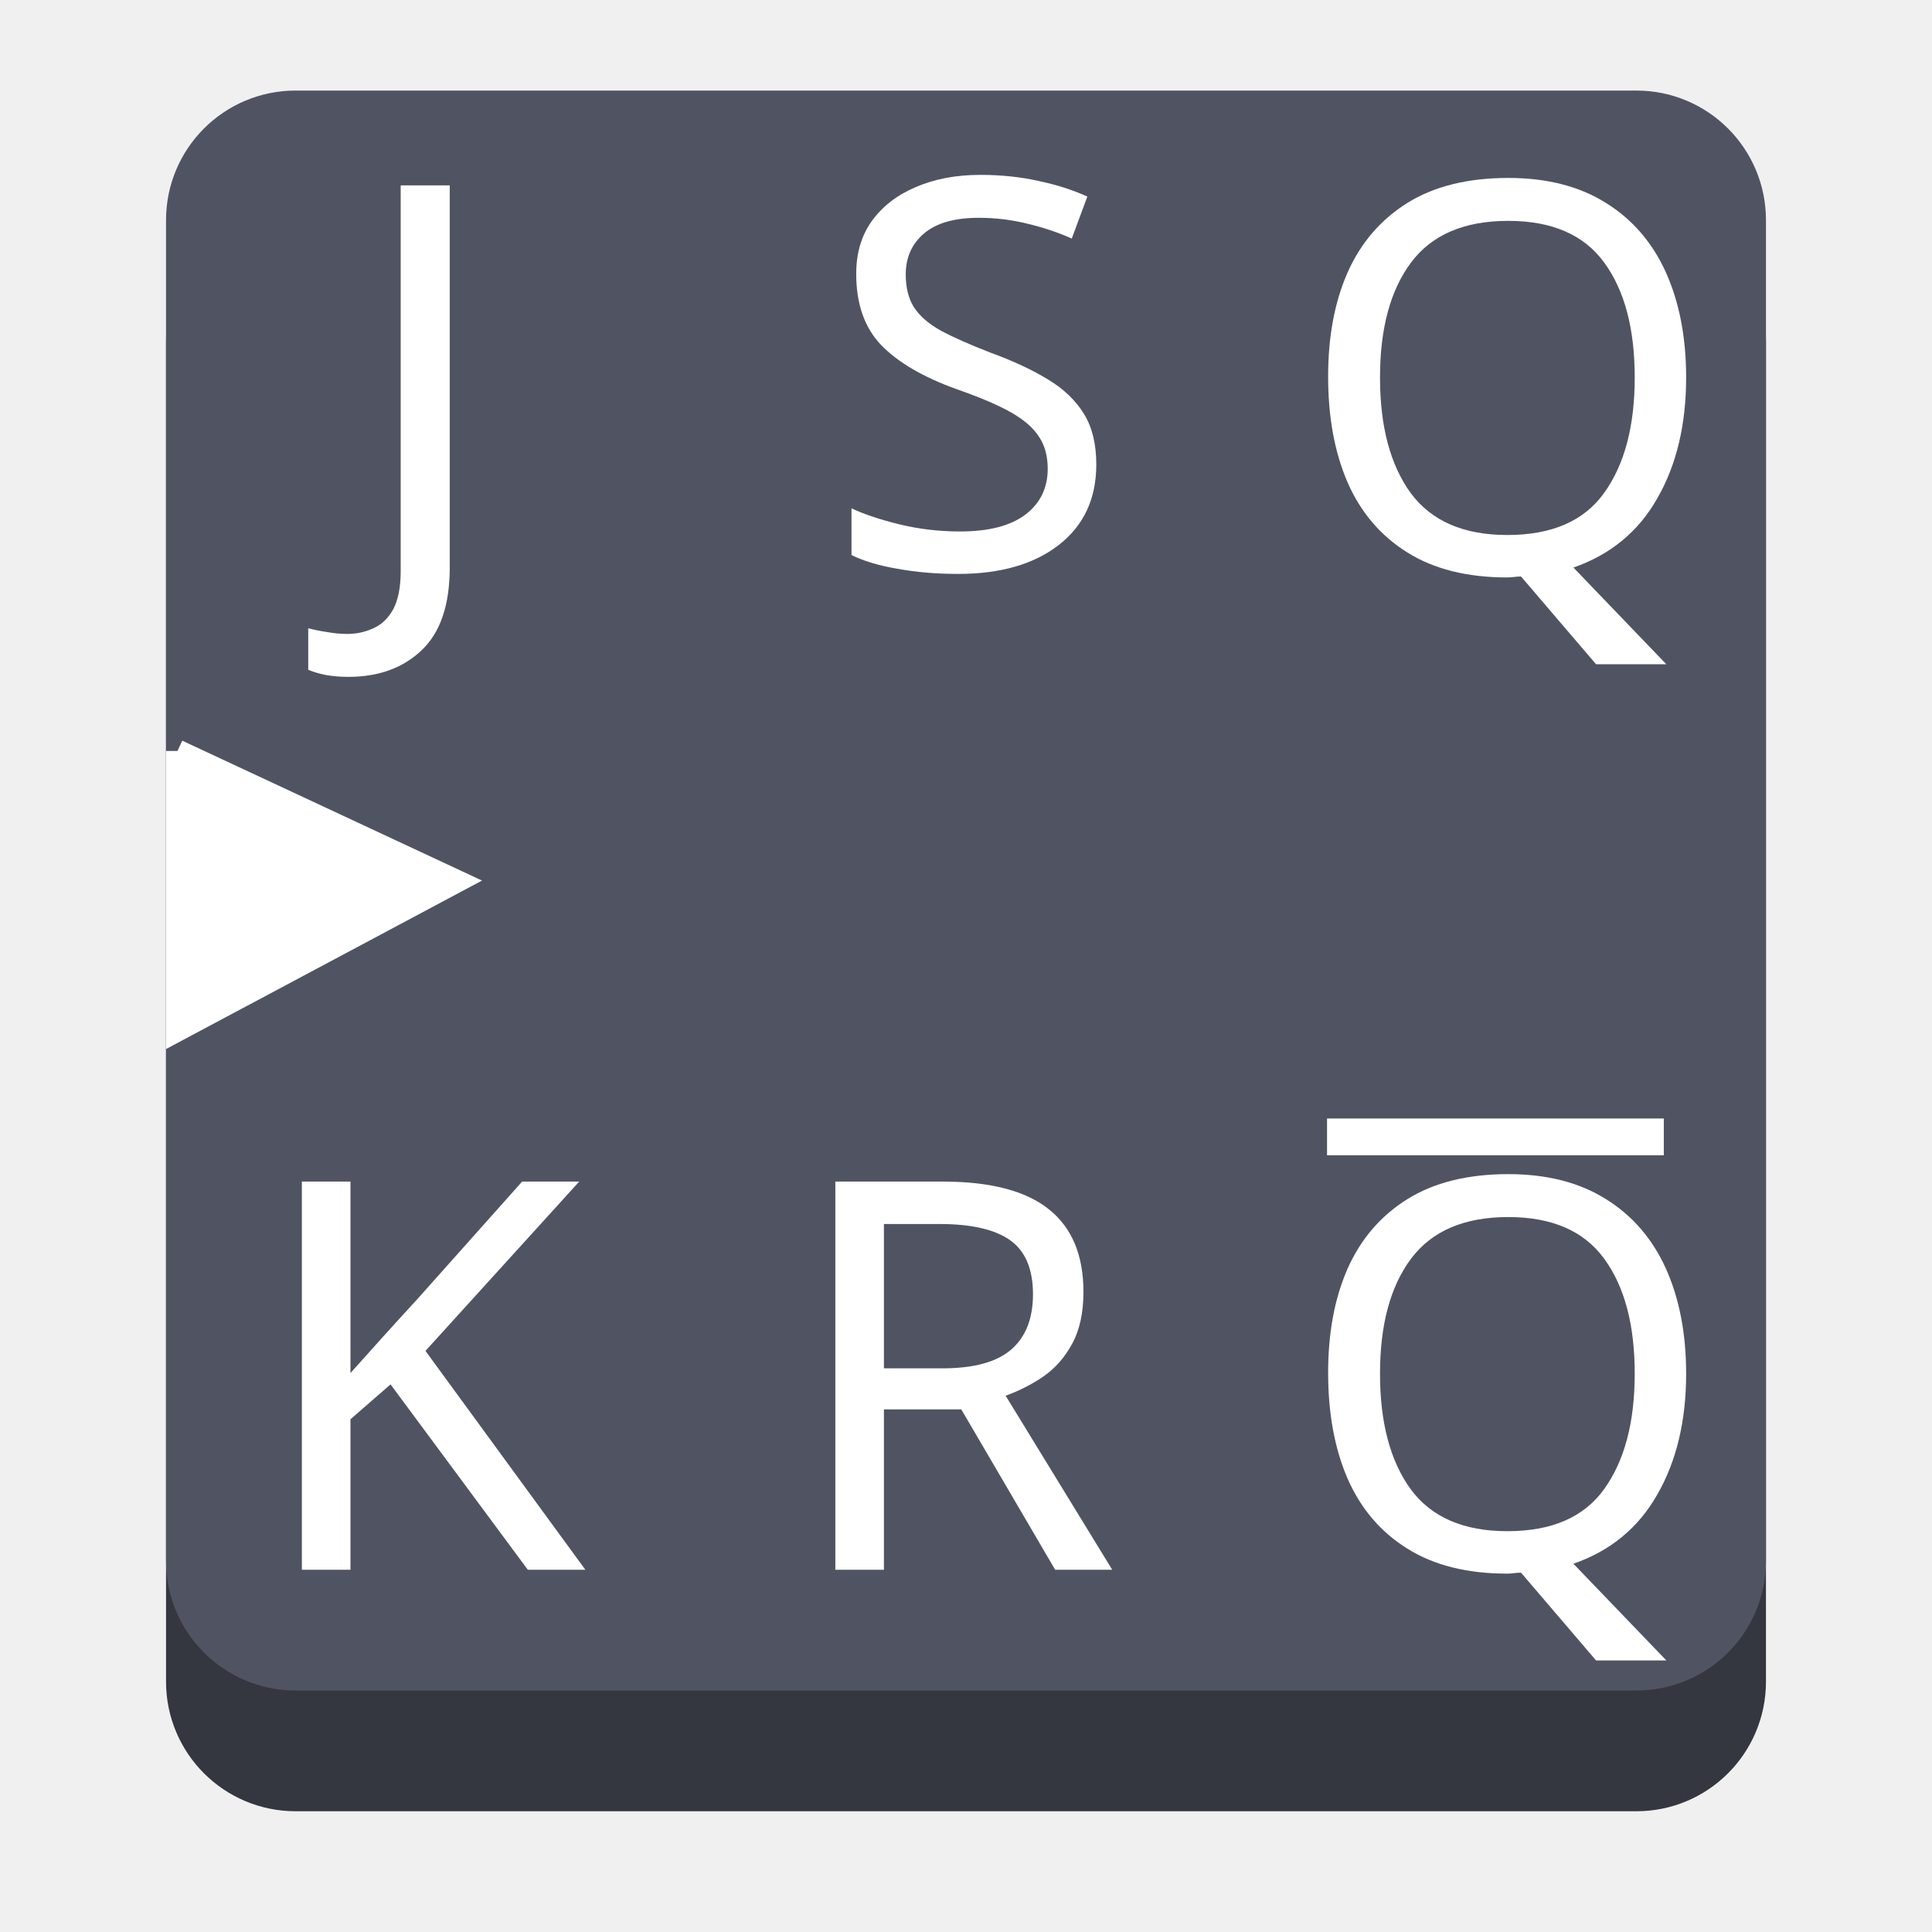
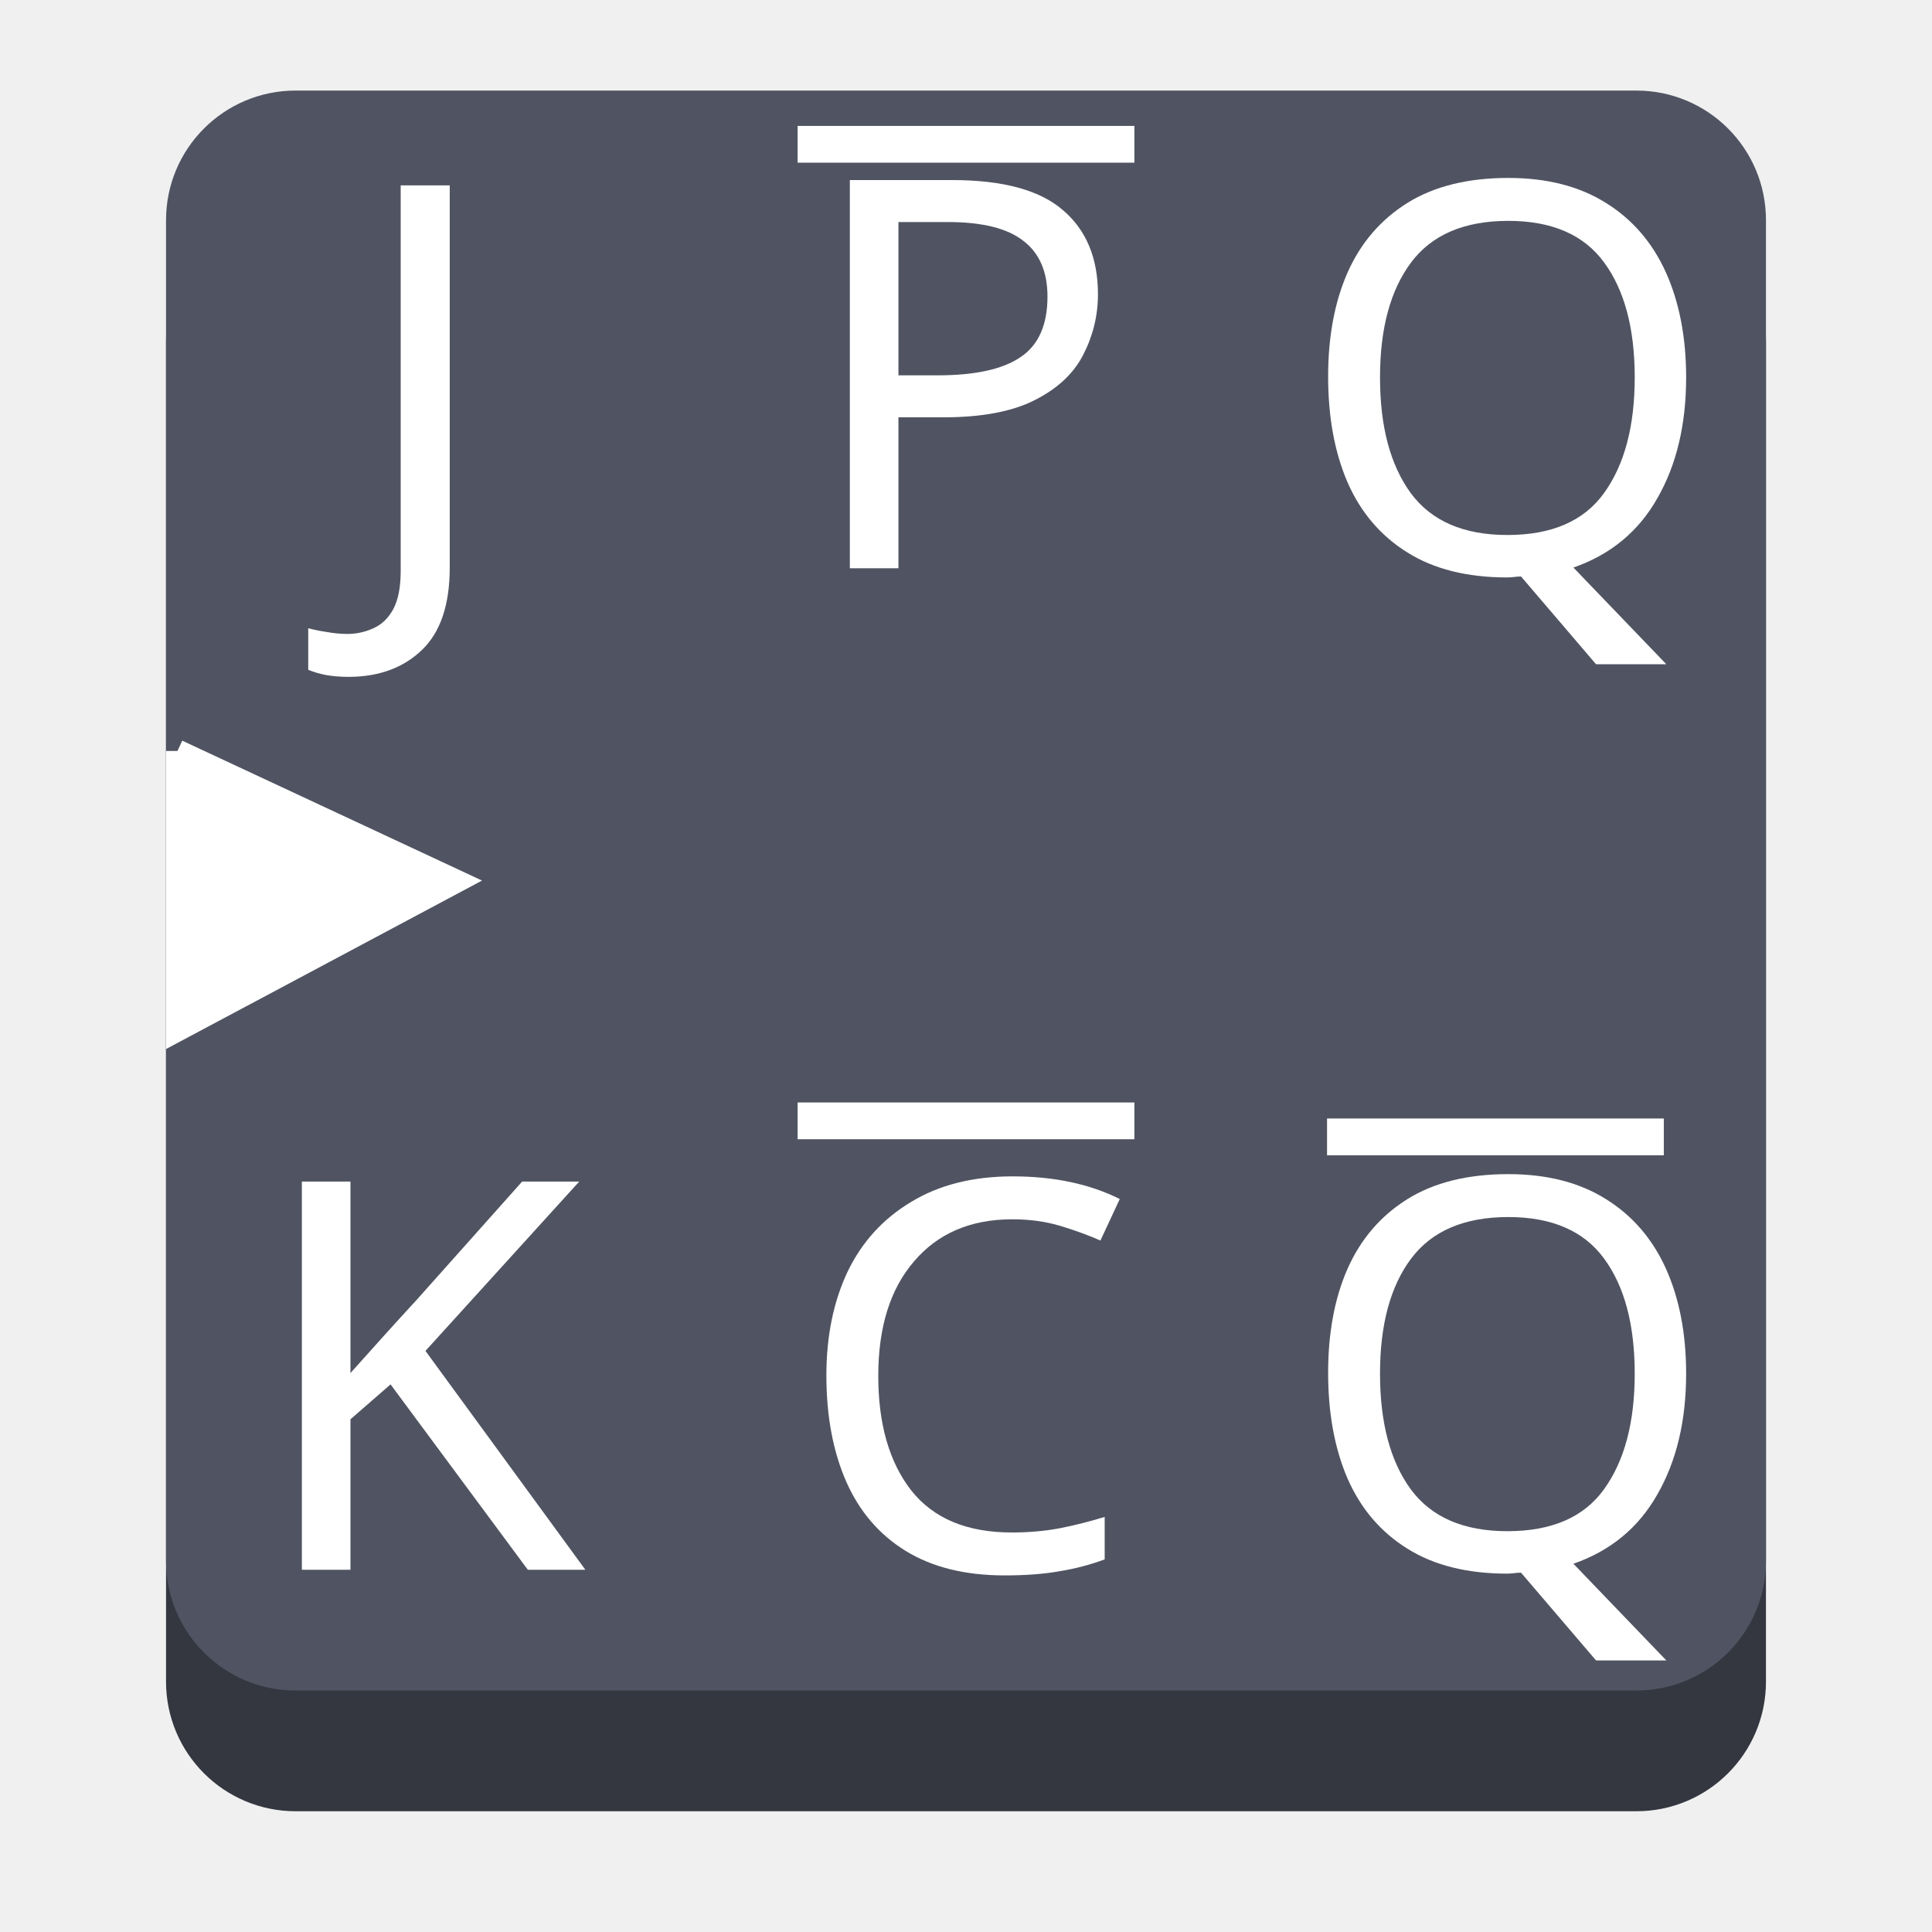
<svg xmlns="http://www.w3.org/2000/svg" width="64px" height="64px" id="svg2985" version="1.1">
  <defs id="defs2987">
    <filter id="filter3987" color-interpolation-filters="sRGB">
      <feGaussianBlur id="feGaussianBlur3989" stdDeviation="5" result="result91" />
      <feComposite id="feComposite3991" in2="result91" in="SourceGraphic" operator="over" />
    </filter>
    <filter id="filter3892" color-interpolation-filters="sRGB">
      <feGaussianBlur id="feGaussianBlur3894" stdDeviation="5" result="result91" />
      <feComposite id="feComposite3896" in2="result91" in="SourceGraphic" operator="over" />
    </filter>
  </defs>
  <g id="layer1">
    <rect style="fill:#343740;fill-opacity:1;stroke:#343740;stroke-width:3.312;stroke-linecap:butt;stroke-linejoin:miter;stroke-miterlimit:4;stroke-opacity:1;stroke-dasharray:none" id="rect4044" width="49.688" height="49.688" x="7.156" y="8.656" ry="2.635" />
    <text xml:space="preserve" style="font-size:20px;font-style:normal;font-variant:normal;font-weight:normal;font-stretch:normal;line-height:125%;letter-spacing:0px;word-spacing:0px;fill:#000000;fill-opacity:1;stroke:none;font-family:Raleway;-inkscape-font-specification:Sans" x="9.75" y="30" id="text4046">
      <tspan id="tspan4048" x="9.75" y="30" />
    </text>
    <text xml:space="preserve" style="font-size:40px;font-style:normal;font-variant:normal;font-weight:normal;font-stretch:normal;line-height:125%;letter-spacing:0px;word-spacing:0px;fill:#000000;fill-opacity:1;stroke:none;font-family:Raleway;-inkscape-font-specification:Sans" x="13.25" y="26.25" id="text4050">
      <tspan x="13.25" y="26.25" id="tspan4054" />
    </text>
    <rect style="fill:#505462;fill-opacity:1;stroke:#505462;stroke-width:3.312;stroke-linecap:butt;stroke-linejoin:miter;stroke-miterlimit:4;stroke-opacity:1;stroke-dasharray:none" id="rect4044-6" width="49.688" height="49.688" x="7.156" y="4.656" ry="2.635" />
    <text xml:space="preserve" style="font-size:14px;font-style:normal;font-variant:normal;font-weight:normal;font-stretch:normal;line-height:125%;letter-spacing:0px;word-spacing:0px;fill:#000000;fill-opacity:1;stroke:none;font-family:Droid Sans;-inkscape-font-specification:Droid Sans" x="26.517" y="35.451" id="text3005">
      <tspan id="tspan3007" x="26.517" y="35.451" />
    </text>
    <text xml:space="preserve" style="font-size:16px;font-style:normal;font-variant:normal;font-weight:normal;font-stretch:normal;line-height:125%;letter-spacing:0px;word-spacing:0px;fill:#000000;fill-opacity:1;stroke:none;font-family:Droid Sans;-inkscape-font-specification:Droid Sans" x="28.373" y="35.804" id="text3009">
      <tspan id="tspan3011" x="28.373" y="35.804" />
    </text>
    <text xml:space="preserve" style="font-size:18px;font-style:normal;font-variant:normal;font-weight:normal;font-stretch:normal;line-height:125%;letter-spacing:0px;word-spacing:0px;fill:#ffffff;fill-opacity:1;stroke:none;font-family:Droid Sans;-inkscape-font-specification:Droid Sans" x="11.617" y="19" id="text3013">
      <tspan id="tspan3015" x="11.617" y="19">J</tspan>
    </text>
    <text xml:space="preserve" style="font-size:18px;font-style:normal;font-variant:normal;font-weight:normal;font-stretch:normal;line-height:125%;letter-spacing:0px;word-spacing:0px;fill:#ffffff;fill-opacity:1;stroke:none;font-family:Droid Sans;-inkscape-font-specification:Droid Sans" x="8.251" y="52" id="text3017">
      <tspan id="tspan3019" x="8.251" y="52">K</tspan>
    </text>
    <text xml:space="preserve" style="font-size:18px;font-style:normal;font-variant:normal;font-weight:normal;font-stretch:normal;line-height:125%;letter-spacing:0px;word-spacing:0px;fill:#ffffff;fill-opacity:1;stroke:none;font-family:Droid Sans;-inkscape-font-specification:Droid Sans" x="42.901" y="51.941" id="text3021">
      <tspan id="tspan3023" x="42.901" y="51.941">Q</tspan>
    </text>
    <text xml:space="preserve" style="font-size:18px;font-style:normal;font-variant:normal;font-weight:normal;font-stretch:normal;line-height:125%;letter-spacing:0px;word-spacing:0px;fill:#ffffff;fill-opacity:1;stroke:none;font-family:Droid Sans;-inkscape-font-specification:Droid Sans" x="42.901" y="18.941" id="text3021-2">
      <tspan id="tspan3023-6" x="42.901" y="18.941">Q</tspan>
    </text>
    <path style="opacity:1;fill:#ffffff;fill-opacity:1;stroke:none" d="m 43.96,37.661 0,-0.609 5.578,0 5.578,0 0,0.609 0,0.609 -5.578,0 -5.578,0 0,-0.609 z" id="path3058" />
    <text xml:space="preserve" style="font-size:18px;font-style:normal;font-variant:normal;font-weight:normal;font-stretch:normal;line-height:125%;letter-spacing:0px;word-spacing:0px;fill:#000000;fill-opacity:1;stroke:none;font-family:Droid Sans;-inkscape-font-specification:Droid Sans" x="-65.938" y="77.612" id="text3828">
      <tspan id="tspan3830" x="-65.938" y="77.612" />
    </text>
    <path style="fill:#ffffff;stroke:#ffffff;stroke-width:0.755px;stroke-linecap:butt;stroke-linejoin:miter;stroke-opacity:1" d="m 5.878,24.878 9.245,4.314 -9.245,4.93 0,-9.245" id="path3015" />
-     <text xml:space="preserve" style="font-size:18px;font-style:normal;font-variant:normal;font-weight:normal;font-stretch:normal;line-height:125%;letter-spacing:0px;word-spacing:0px;fill:#ffffff;fill-opacity:1;stroke:none;font-family:Droid Sans;-inkscape-font-specification:Droid Sans" x="27.285" y="18.824" id="text3785">
-       <tspan id="tspan3787" x="27.285" y="18.824">S</tspan>
+     <text xml:space="preserve" style="font-style:normal;font-variant:normal;font-weight:normal;font-stretch:normal;font-size:18px;line-height:125%;font-family:'Droid Sans';-inkscape-font-specification:'Droid Sans';letter-spacing:0px;word-spacing:0px;fill:#ffffff;fill-opacity:1;stroke:none" x="26.401" y="18.824" id="text3785">
+       <tspan id="tspan3787" x="26.401" y="18.824">P</tspan>
    </text>
-     <text xml:space="preserve" style="font-size:18px;font-style:normal;font-variant:normal;font-weight:normal;font-stretch:normal;line-height:125%;letter-spacing:0px;word-spacing:0px;fill:#ffffff;fill-opacity:1;stroke:none;font-family:Droid Sans;-inkscape-font-specification:Droid Sans" x="25.922" y="52" id="text3789">
-       <tspan id="tspan3791" x="25.922" y="52">R</tspan>
+     <text xml:space="preserve" style="font-style:normal;font-variant:normal;font-weight:normal;font-stretch:normal;font-size:18px;line-height:125%;font-family:'Droid Sans';-inkscape-font-specification:'Droid Sans';letter-spacing:0px;word-spacing:0px;fill:#ffffff;fill-opacity:1;stroke:none" x="26.283" y="52" id="text3789">
+       <tspan id="tspan3791" x="26.283" y="52">C</tspan>
    </text>
+     <path style="opacity:1;fill:#ffffff;fill-opacity:1;stroke:none" d="m 26.422,4.78 0,-0.609 5.578,0 5.578,0 0,0.609 0,0.609 -5.578,0 -5.578,0 0,-0.609 z" id="path3058-8" />
+     <path style="opacity:1;fill:#ffffff;fill-opacity:1;stroke:none" d="m 26.422,37.13 0,-0.609 5.578,0 5.578,0 0,0.609 0,0.609 -5.578,0 -5.578,0 0,-0.609 z" id="path3058-4" />
  </g>
</svg>
